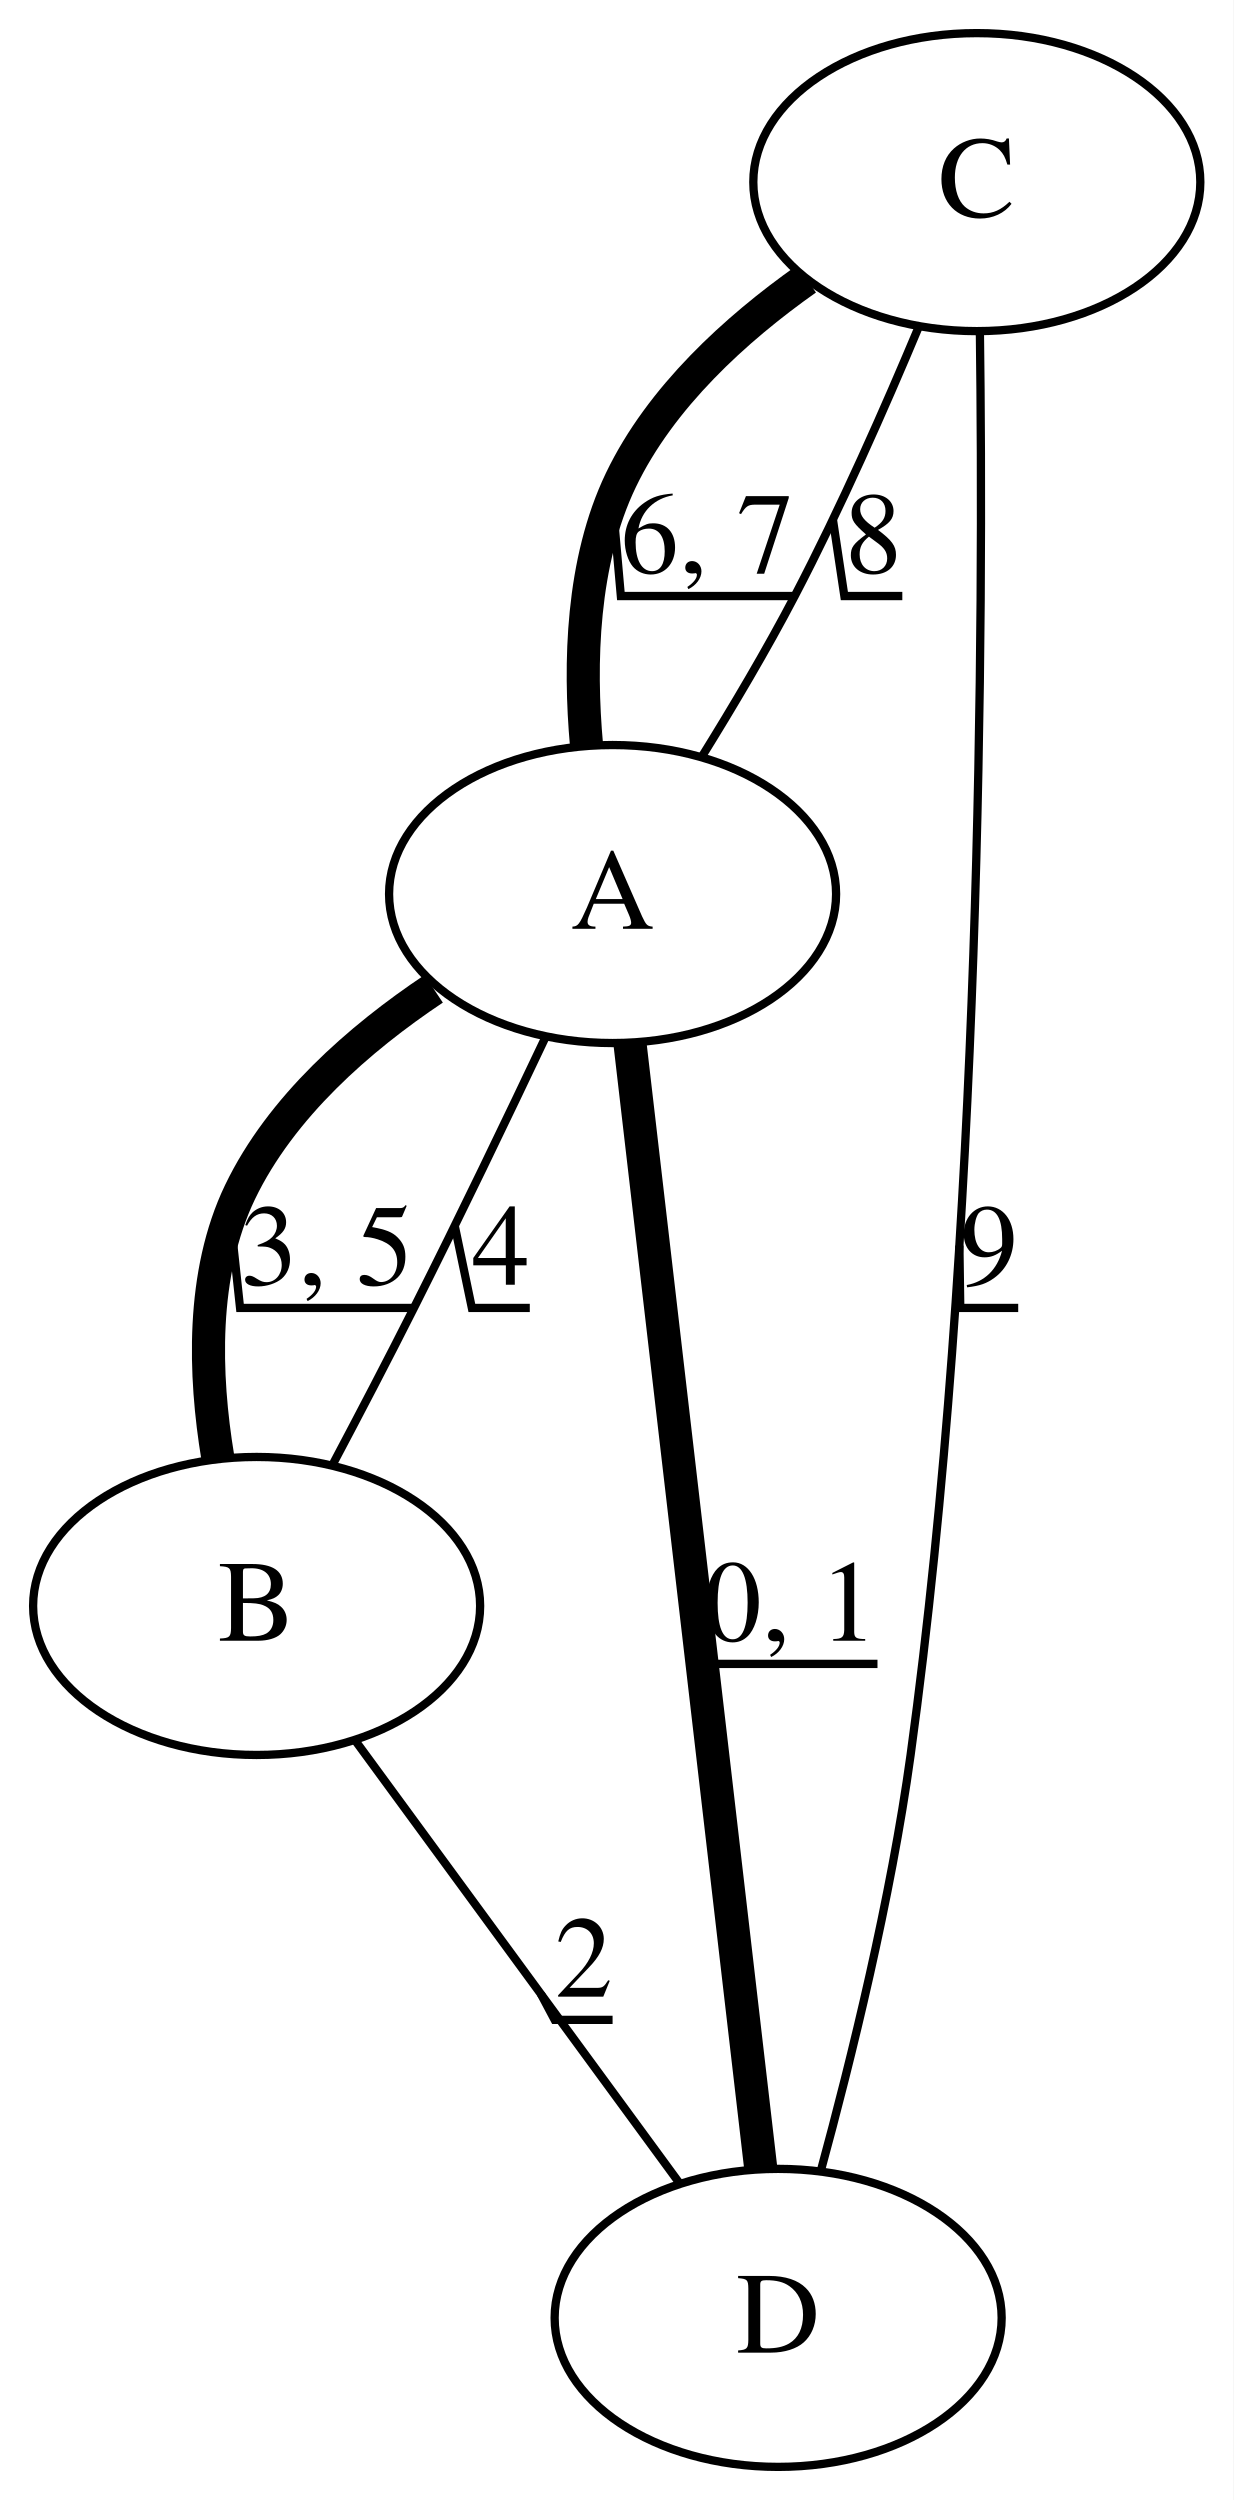
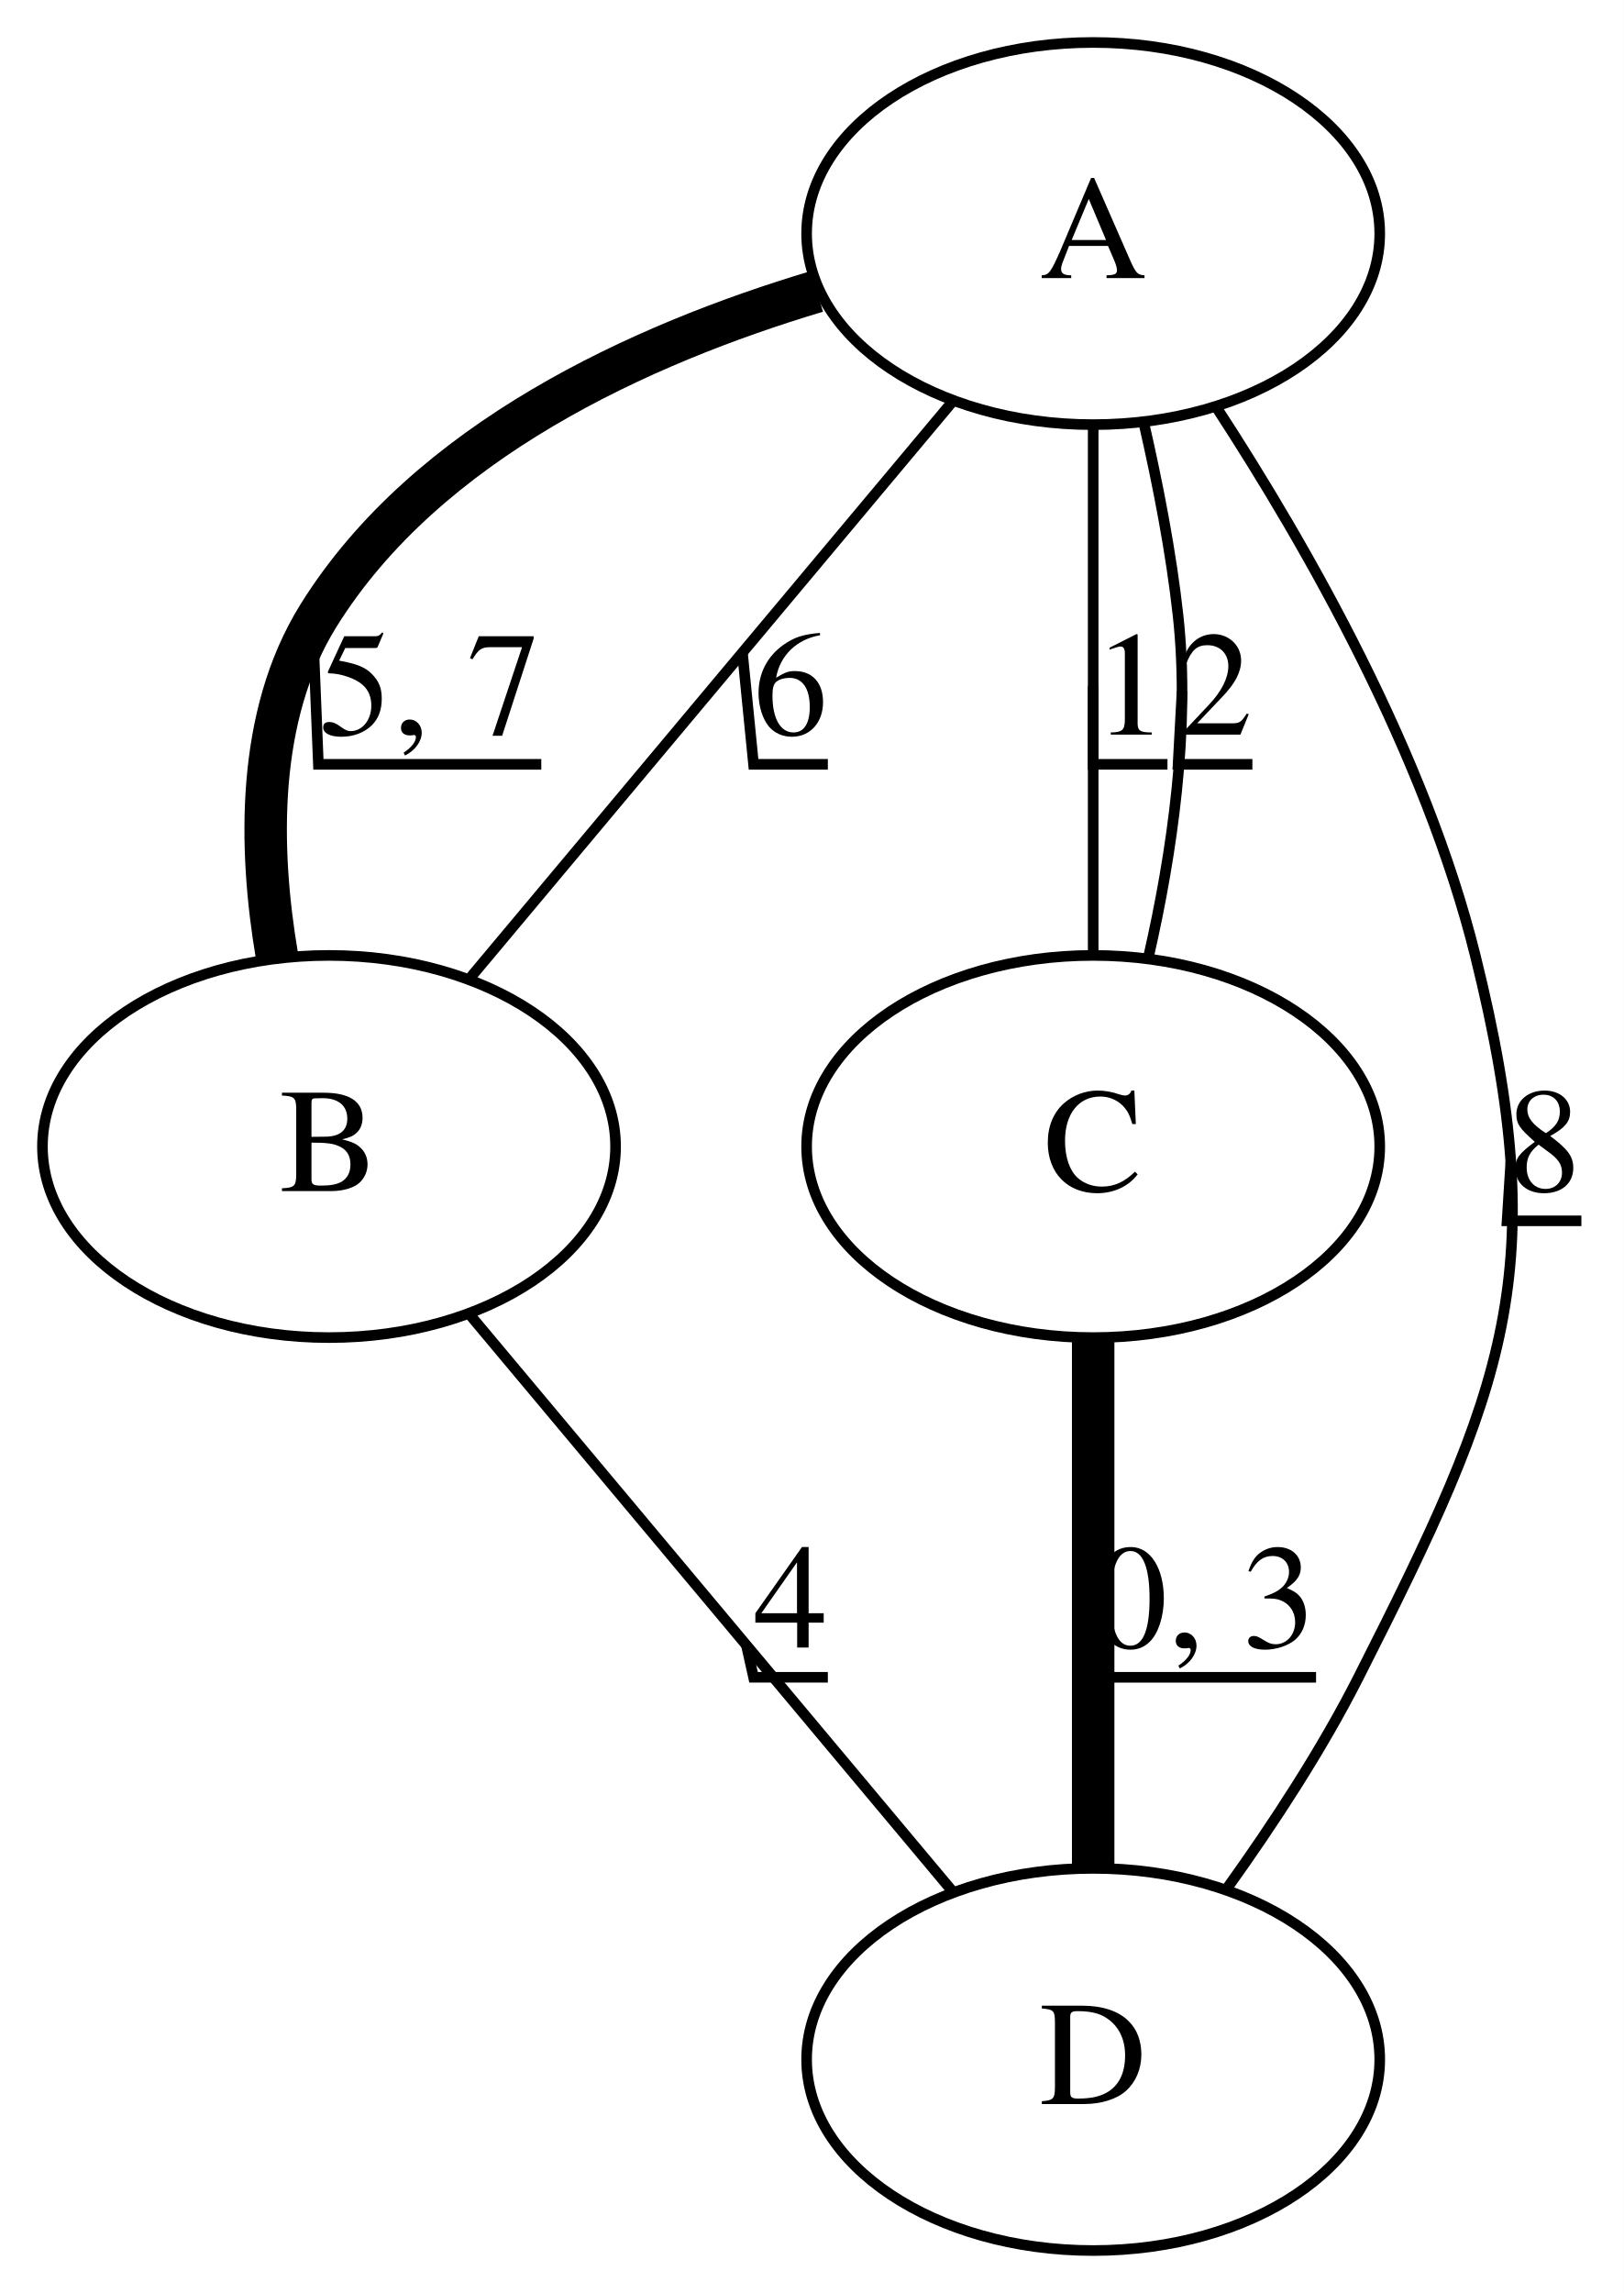
- <svg xmlns="http://www.w3.org/2000/svg" width="149pt" height="302pt" viewBox="0.00 0.00 149.00 302.00">
-   <g id="graph0" class="graph" transform="scale(1 1) rotate(0) translate(4 298)">
-     <polygon fill="#ffffff" stroke="transparent" points="-4,4 -4,-298 145,-298 145,4 -4,4" />
+ <svg xmlns="http://www.w3.org/2000/svg" width="153pt" height="216pt" viewBox="0.00 0.00 153.00 216.00">
+   <g id="graph0" class="graph" transform="scale(1 1) rotate(0) translate(4 212)">
+     <polygon fill="#ffffff" stroke="transparent" points="-4,4 -4,-212 149,-212 149,4 -4,4" />
    <g id="node1" class="node">
-       <ellipse fill="none" stroke="#000000" cx="114" cy="-276" rx="27" ry="18" />
-       <text text-anchor="middle" x="114" y="-271.8" font-family="Times,serif" font-size="14.00" fill="#000000">C</text>
+       <ellipse fill="none" stroke="#000000" cx="99" cy="-190" rx="27" ry="18" />
+       <text text-anchor="middle" x="99" y="-185.8" font-family="Times,serif" font-size="14.00" fill="#000000">A</text>
    </g>
    <g id="node2" class="node">
-       <ellipse fill="none" stroke="#000000" cx="70" cy="-190" rx="27" ry="18" />
-       <text text-anchor="middle" x="70" y="-185.8" font-family="Times,serif" font-size="14.00" fill="#000000">A</text>
-     </g>
-     <g id="2" class="edge">
-       <path fill="none" stroke="#000000" stroke-width="4" d="M93.414,-264.298C84.848,-258.243 75.797,-250.009 71,-240 66.272,-230.135 65.956,-217.868 66.854,-207.954" />
-       <text text-anchor="middle" x="81.5" y="-228.8" font-family="Times,serif" font-size="14.00" fill="#000000">6, 7</text>
-       <polyline fill="none" stroke="#000000" points="92,-226 71,-226 69.971,-237.646 " />
-     </g>
-     <g id="3" class="edge">
-       <path fill="none" stroke="#000000" d="M107.024,-258.607C102.95,-248.869 97.534,-236.591 92,-226 88.608,-219.508 84.509,-212.595 80.773,-206.58" />
-       <text text-anchor="middle" x="101.5" y="-228.8" font-family="Times,serif" font-size="14.00" fill="#000000">8</text>
-       <polyline fill="none" stroke="#000000" points="105,-226 98,-226 96.614,-235.242 " />
-     </g>
-     <g id="node4" class="node">
-       <ellipse fill="none" stroke="#000000" cx="90" cy="-18" rx="27" ry="18" />
-       <text text-anchor="middle" x="90" y="-13.8" font-family="Times,serif" font-size="14.00" fill="#000000">D</text>
-     </g>
-     <g id="6" class="edge">
-       <path fill="none" stroke="#000000" d="M114.372,-257.822C114.815,-223.881 114.609,-148.636 106,-86 103.622,-68.698 98.857,-49.346 95.142,-35.723" />
-       <text text-anchor="middle" x="115.5" y="-142.8" font-family="Times,serif" font-size="14.00" fill="#000000">9</text>
-       <polyline fill="none" stroke="#000000" points="119,-140 112,-140 111.894,-147.534 " />
-     </g>
-     <g id="node3" class="node">
      <ellipse fill="none" stroke="#000000" cx="27" cy="-104" rx="27" ry="18" />
      <text text-anchor="middle" x="27" y="-99.8" font-family="Times,serif" font-size="14.00" fill="#000000">B</text>
    </g>
    <g id="0" class="edge">
-       <path fill="none" stroke="#000000" stroke-width="4" d="M48.384,-178.547C39.405,-172.543 29.941,-164.28 25,-154 20.258,-144.134 20.669,-131.868 22.308,-121.953" />
-       <text text-anchor="middle" x="35.5" y="-142.8" font-family="Times,serif" font-size="14.00" fill="#000000">3, 5</text>
-       <polyline fill="none" stroke="#000000" points="46,-140 25,-140 23.799,-151.166 " />
+       <path fill="none" stroke="#000000" stroke-width="4" d="M72.97,-184.552C56.411,-179.594 36.223,-170.44 26,-154 20.131,-144.562 20.381,-132.062 22.099,-121.922" />
+       <text text-anchor="middle" x="36.5" y="-142.8" font-family="Times,serif" font-size="14.00" fill="#000000">5, 7</text>
+       <polyline fill="none" stroke="#000000" points="47,-140 26,-140 25.468,-153.106 " />
    </g>
    <g id="1" class="edge">
-       <path fill="none" stroke="#000000" d="M61.941,-172.797C57.357,-163.117 51.457,-150.835 46,-140 42.885,-133.815 39.37,-127.089 36.219,-121.144" />
-       <text text-anchor="middle" x="56.5" y="-142.8" font-family="Times,serif" font-size="14.00" fill="#000000">4</text>
-       <polyline fill="none" stroke="#000000" points="60,-140 53,-140 50.931,-149.927 " />
+       <path fill="none" stroke="#000000" d="M85.794,-174.226C72.884,-158.806 53.331,-135.45 40.366,-119.965" />
+       <text text-anchor="middle" x="70.5" y="-142.8" font-family="Times,serif" font-size="14.00" fill="#000000">6</text>
+       <polyline fill="none" stroke="#000000" points="74,-140 67,-140 65.953,-150.528 " />
+     </g>
+     <g id="node3" class="node">
+       <ellipse fill="none" stroke="#000000" cx="99" cy="-104" rx="27" ry="18" />
+       <text text-anchor="middle" x="99" y="-99.8" font-family="Times,serif" font-size="14.00" fill="#000000">C</text>
+     </g>
+     <g id="2" class="edge">
+       <path fill="none" stroke="#000000" d="M99,-171.762C99,-157.167 99,-136.8 99,-122.212" />
+       <text text-anchor="middle" x="102.5" y="-142.8" font-family="Times,serif" font-size="14.00" fill="#000000">1</text>
+       <polyline fill="none" stroke="#000000" points="106,-140 99,-140 99,-147.394 " />
+     </g>
+     <g id="3" class="edge">
+       <path fill="none" stroke="#000000" d="M103.767,-172.184C105.09,-166.425 106.343,-159.982 107,-154 108.17,-143.339 106.408,-131.484 104.243,-121.994" />
+       <text text-anchor="middle" x="110.5" y="-142.8" font-family="Times,serif" font-size="14.00" fill="#000000">2</text>
+       <polyline fill="none" stroke="#000000" points="114,-140 107,-140 107.374,-146.87 " />
+     </g>
+     <g id="node4" class="node">
+       <ellipse fill="none" stroke="#000000" cx="99" cy="-18" rx="27" ry="18" />
+       <text text-anchor="middle" x="99" y="-13.8" font-family="Times,serif" font-size="14.00" fill="#000000">D</text>
    </g>
    <g id="4" class="edge">
-       <path fill="none" stroke="#000000" stroke-width="4" d="M72.103,-171.918C75.944,-138.884 84.053,-69.144 87.896,-36.098" />
-       <text text-anchor="middle" x="91.5" y="-99.8" font-family="Times,serif" font-size="14.00" fill="#000000">0, 1</text>
-       <polyline fill="none" stroke="#000000" points="102,-97 81,-97 80.139,-102.808 " />
+       <path fill="none" stroke="#000000" d="M110.624,-173.608C119.251,-160.383 130.299,-140.928 135,-122 142.38,-92.288 137.839,-81.309 124,-54 120.56,-47.212 115.993,-40.235 111.704,-34.251" />
+       <text text-anchor="middle" x="141.5" y="-99.8" font-family="Times,serif" font-size="14.00" fill="#000000">8</text>
+       <polyline fill="none" stroke="#000000" points="145,-97 138,-97 138.35,-102.549 " />
    </g>
    <g id="5" class="edge">
-       <path fill="none" stroke="#000000" d="M38.85,-87.824C50.042,-72.546 66.745,-49.746 77.989,-34.396" />
-       <text text-anchor="middle" x="66.5" y="-56.8" font-family="Times,serif" font-size="14.00" fill="#000000">2</text>
-       <polyline fill="none" stroke="#000000" points="70,-54 63,-54 61.341,-57.122 " />
+       <path fill="none" stroke="#000000" d="M40.206,-88.226C53.116,-72.806 72.669,-49.45 85.634,-33.965" />
+       <text text-anchor="middle" x="70.5" y="-56.8" font-family="Times,serif" font-size="14.00" fill="#000000">4</text>
+       <polyline fill="none" stroke="#000000" points="74,-54 67,-54 66.322,-57.032 " />
+     </g>
+     <g id="6" class="edge">
+       <path fill="none" stroke="#000000" stroke-width="4" d="M99,-85.762C99,-71.167 99,-50.8 99,-36.212" />
+       <text text-anchor="middle" x="109.5" y="-56.8" font-family="Times,serif" font-size="14.00" fill="#000000">0, 3</text>
+       <polyline fill="none" stroke="#000000" points="120,-54 99,-54 99,-61.394 " />
    </g>
  </g>
</svg>
